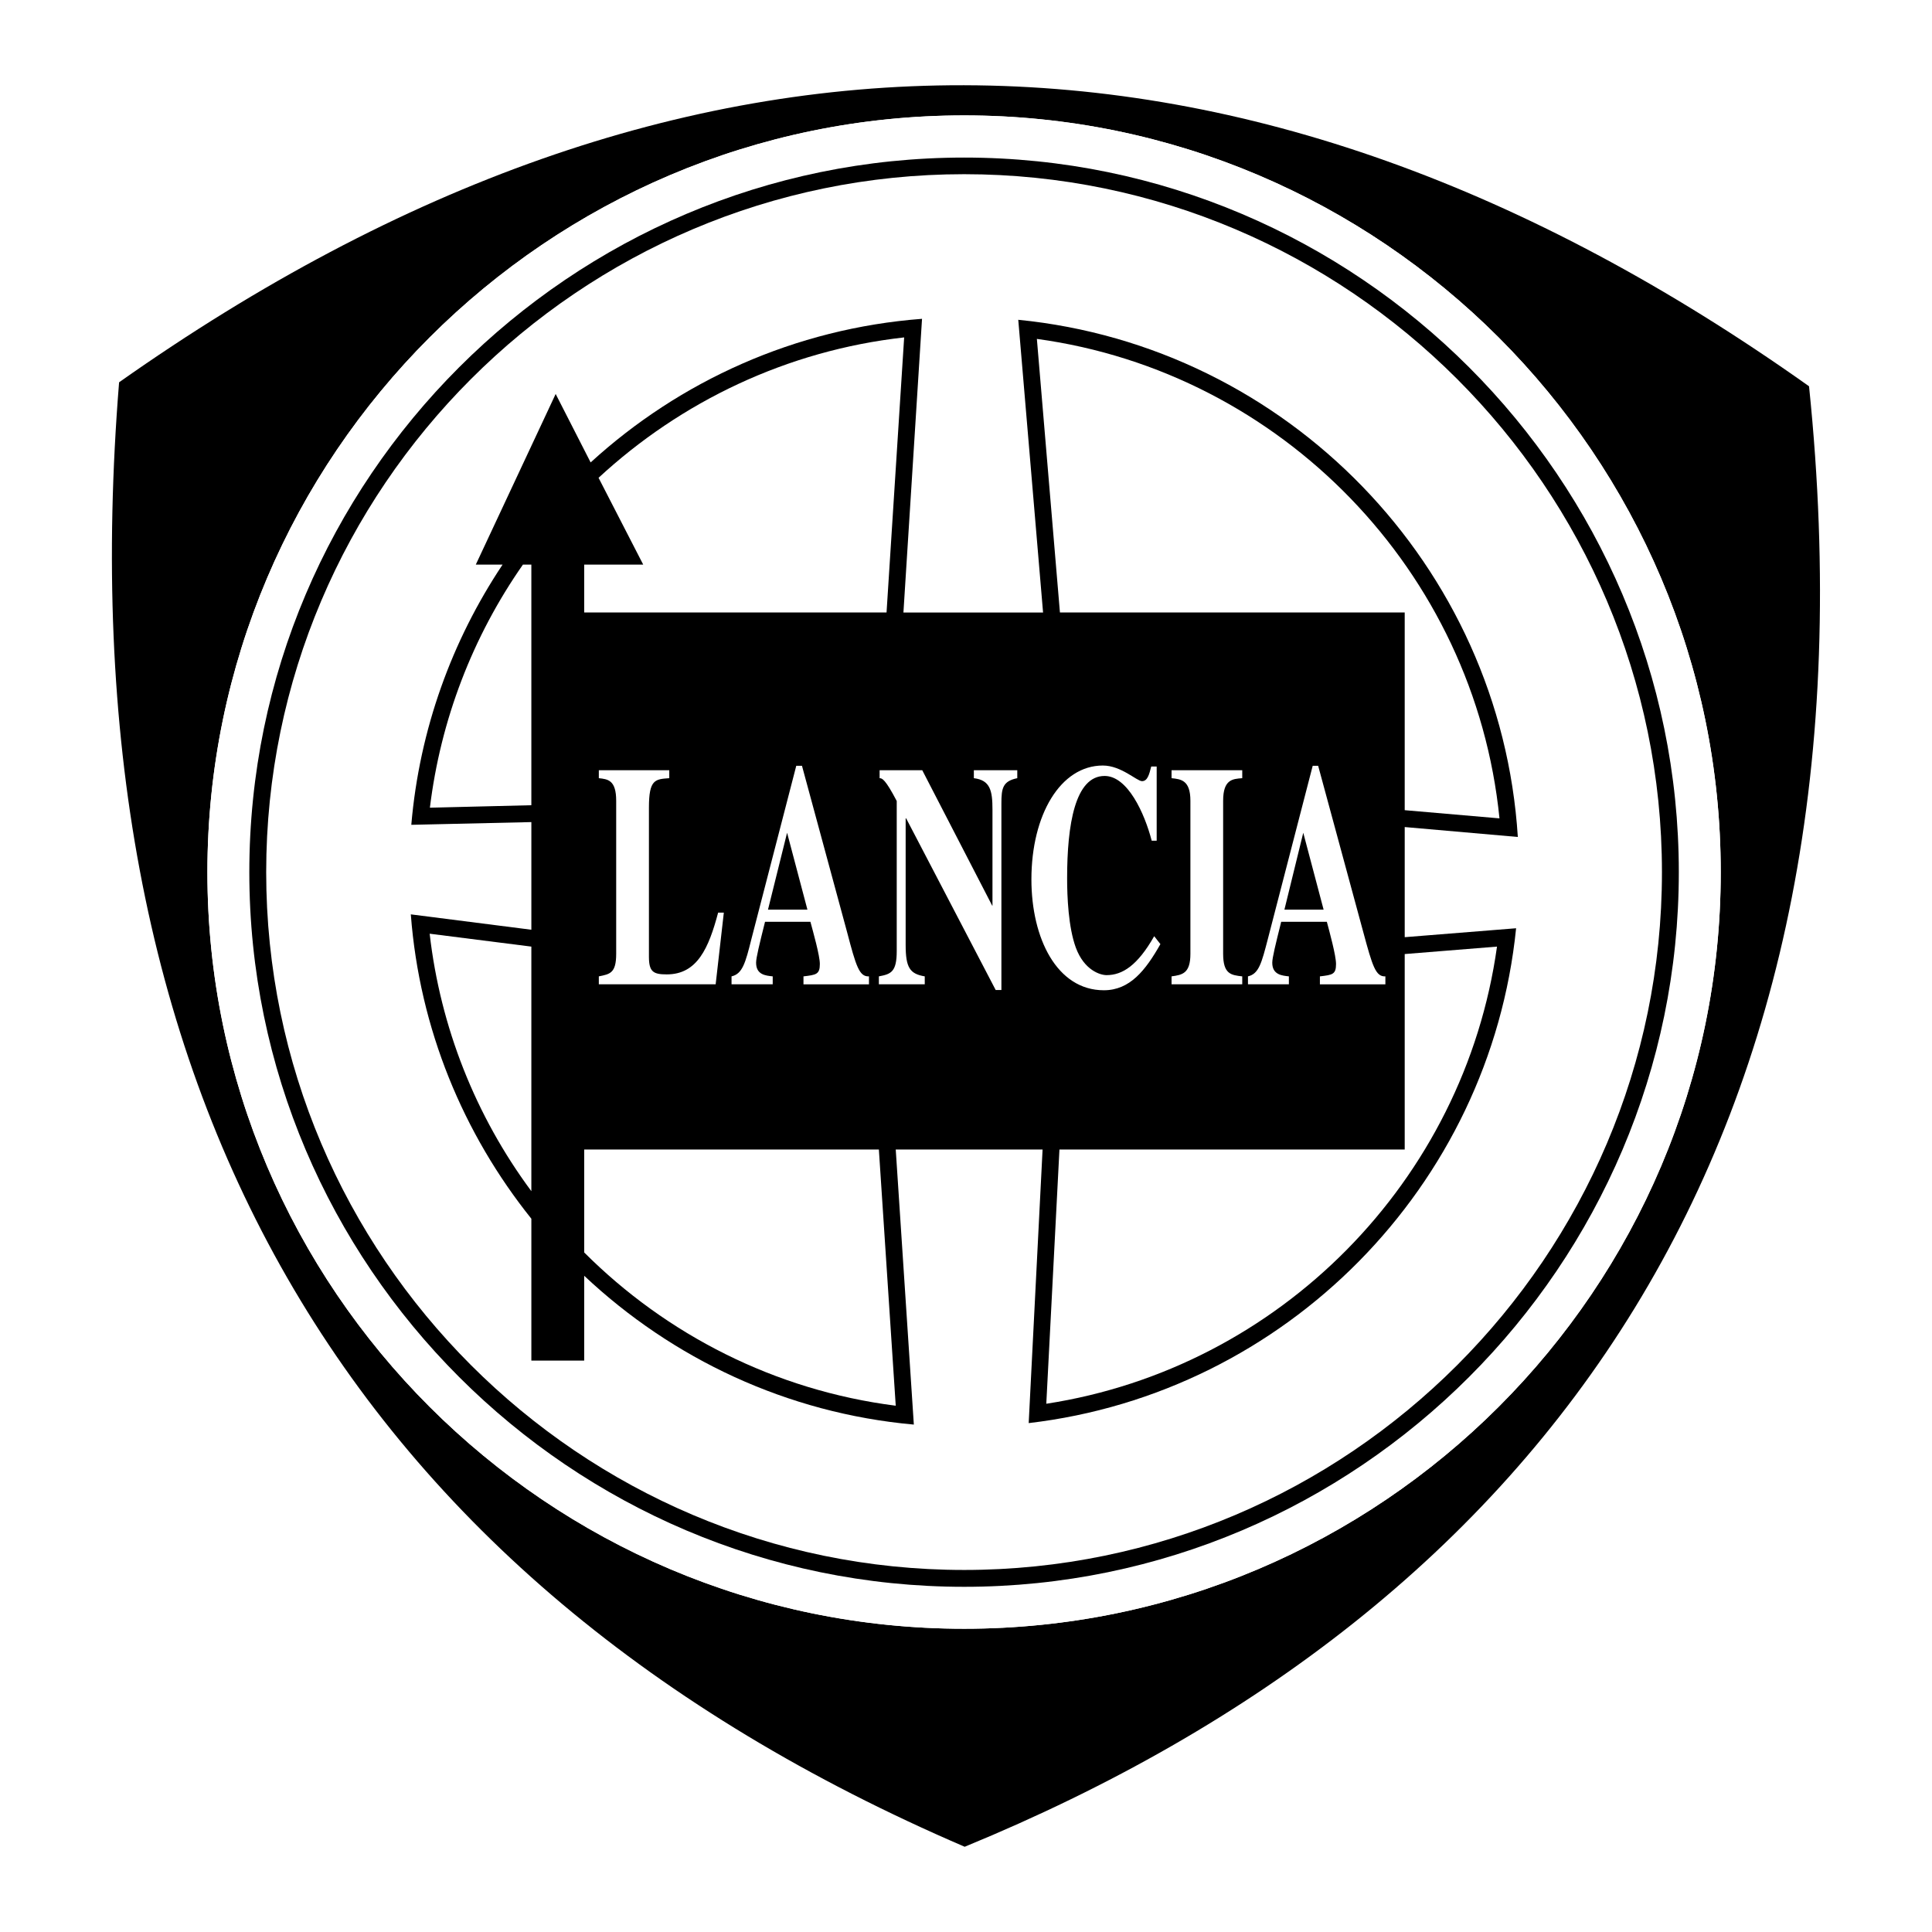
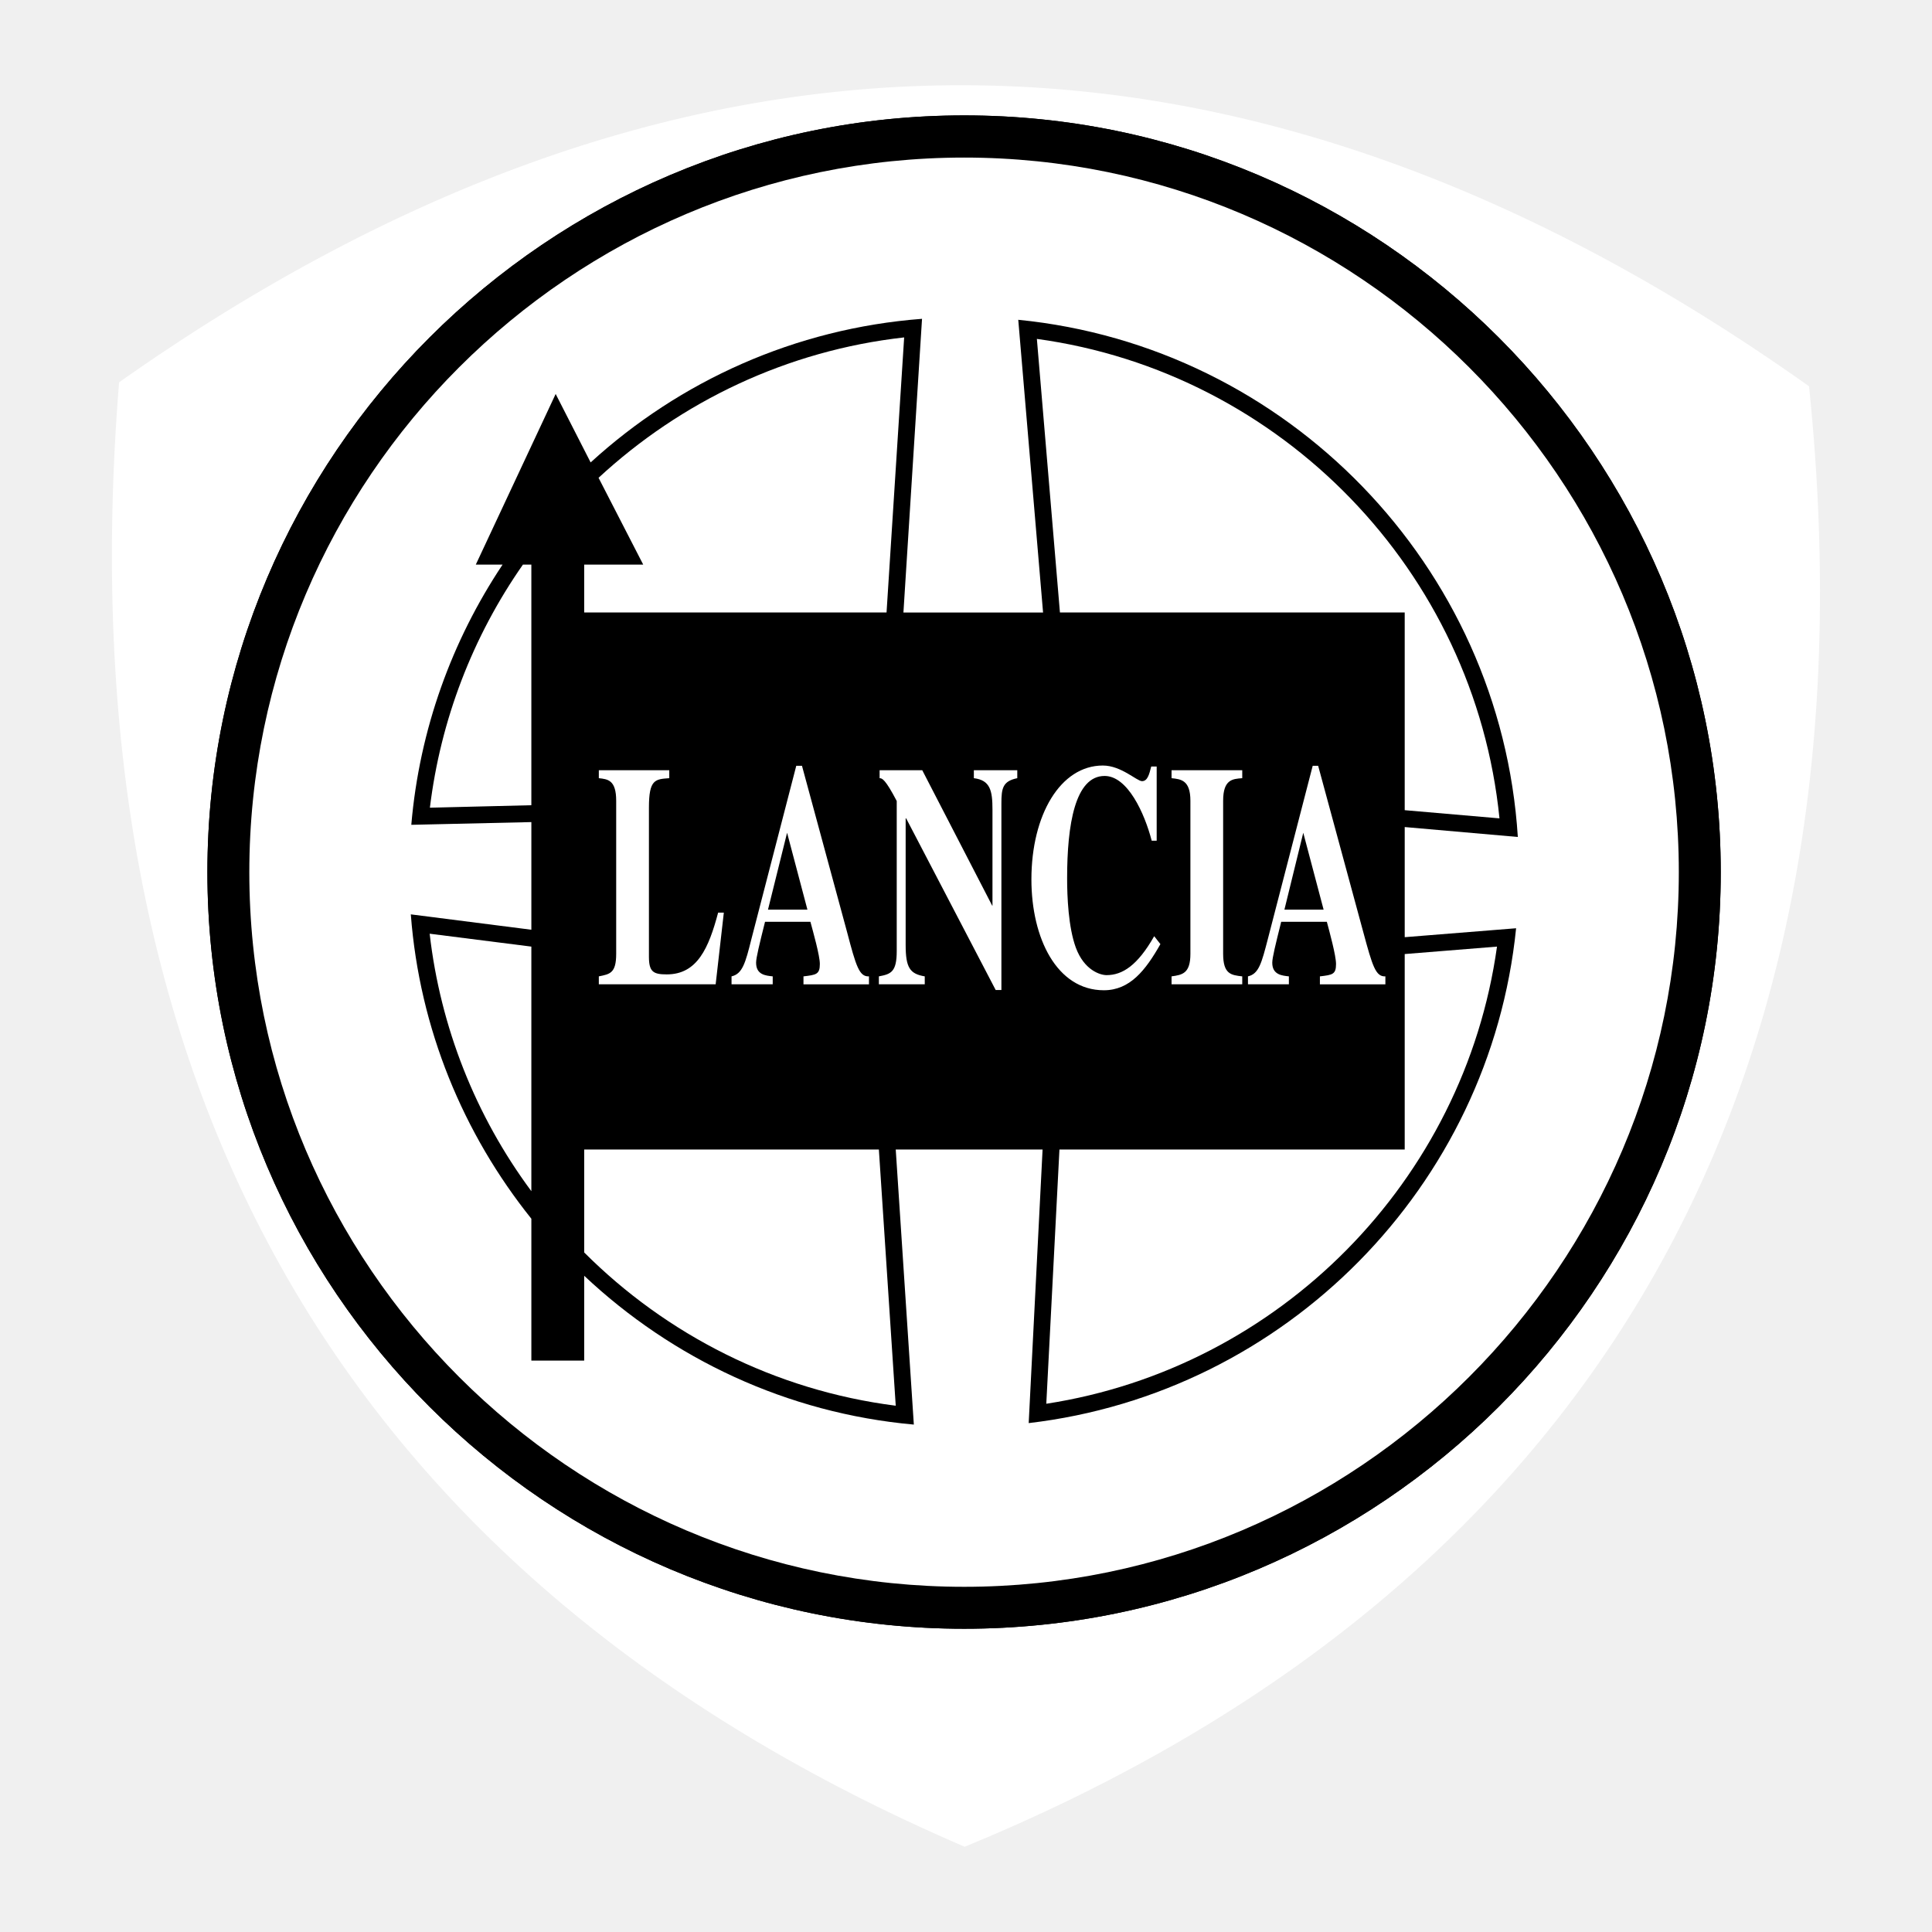
<svg xmlns="http://www.w3.org/2000/svg" width="2500" height="2500" viewBox="0 0 192.756 192.756">
  <g fill-rule="evenodd" clip-rule="evenodd">
-     <path fill="#fff" d="M0 0h192.756v192.756H0V0z" />
-     <path d="M180.488 38.539c7.721 74.862-26.01 121.782-84.241 145.713-62.092-26.703-90.032-75.975-84.365-146.11 56.202-39.645 112.38-39.521 168.606.397z" />
-     <path d="M96.198 11.514c41.576 0 75.48 33.929 75.48 75.505 0 41.577-33.904 75.481-75.48 75.481s-75.505-33.904-75.505-75.481c0-41.576 33.929-75.505 75.505-75.505z" fill="#fff" />
-     <path d="M96.198 11.514c41.576 0 75.48 33.929 75.48 75.505 0 41.577-33.904 75.481-75.48 75.481s-75.505-33.904-75.505-75.481c0-41.576 33.929-75.505 75.505-75.505z" fill="#fff" />
-     <path d="M96.198 15.721c39.25 0 71.298 32.023 71.298 71.298 0 39.25-32.049 71.297-71.298 71.297-39.274 0-71.323-32.047-71.323-71.297 0-39.274 32.048-71.298 71.323-71.298z" />
+     <path fill="#fff" fill-opacity="0" d="M0 0h192.756v192.756H0V0z" />
+     <path d="M180.488 38.539c7.721 74.862-26.01 121.782-84.241 145.713-62.092-26.703-90.032-75.975-84.365-146.11 56.202-39.645 112.38-39.521 168.606.397z" fill="#ffffff" />
+     <path d="M96.198 11.514c41.576 0 75.48 33.929 75.48 75.505 0 41.577-33.904 75.481-75.48 75.481s-75.505-33.904-75.505-75.481c0-41.576 33.929-75.505 75.505-75.505z" fill="#000000" />
+     <path d="M96.198 11.514c41.576 0 75.48 33.929 75.48 75.505 0 41.577-33.904 75.481-75.48 75.481s-75.505-33.904-75.505-75.481c0-41.576 33.929-75.505 75.505-75.505z" fill="#000000" />
+     <path d="M96.198 15.721c39.25 0 71.298 32.023 71.298 71.298 0 39.25-32.049 71.297-71.298 71.297-39.274 0-71.323-32.047-71.323-71.297 0-39.274 32.048-71.298 71.323-71.298z" fill="#fff" />
    <path d="M96.198 17.379c38.333 0 69.615 31.281 69.615 69.64 0 38.334-31.281 69.616-69.615 69.616-38.359 0-69.64-31.281-69.64-69.616 0-38.359 31.281-69.64 69.64-69.64z" fill="#fff" />
    <path d="M101.592 31.906c26.828 2.648 48.135 24.525 49.842 51.599l-11.285-.99v10.988l11.113-.891c-2.6 25.763-22.99 46.376-48.629 49.371l1.385-27.295h-14.65l1.806 27.443c-12.67-1.137-24.104-6.582-32.889-14.848v8.463h-5.271v-14.154c-6.781-8.465-11.161-18.934-12.027-30.366l12.027 1.534V82.02l-11.978.272c.816-9.528 4.058-18.388 9.106-25.96H47.47l7.969-17.026 3.489 6.831c8.885-8.118 20.392-13.364 33.063-14.329l-1.856 29.301h13.932l-2.475-29.203z" />
    <path d="M105.75 61.108h34.398v19.724l9.455.817c-2.475-24.674-21.754-44.497-46.154-47.837l2.301 27.296zM64.174 56.332h-5.89v4.776h30.167l1.757-27.445c-11.706 1.312-22.273 6.41-30.49 14.007l4.456 8.662zM140.148 95.186v19.502h-34.447l-1.312 25.365c23.287-3.588 41.699-22.223 44.967-45.61l-9.208.743zM53.013 94.443v24.401a53.313 53.313 0 0 1-10.146-25.688l10.146 1.287zM58.285 124.957v-10.27h29.4l1.683 25.562c-12.053-1.532-22.892-7.101-31.083-15.292z" fill="#fff" />
    <path d="M138.219 97.412c-.965.051-1.287-1.014-2.201-4.404l-4.506-16.606h-.543l-4.48 17.299c-.619 2.375-.891 3.465-1.979 3.711v.793h4.082v-.793c-.668-.074-1.658-.148-1.658-1.36 0-.495.322-1.806.891-4.083h4.555c.271 1.015.916 3.366.916 4.208 0 1.039-.348 1.088-1.609 1.236v.793h6.533v-.794h-.001zM123.939 97.412c-1.113-.123-1.906-.223-1.906-2.251V79.892c0-2.153.967-2.178 1.906-2.252v-.792h-7.053v.792c.916.099 1.881.173 1.881 2.252v15.269c0 1.955-.793 2.103-1.881 2.251v.793h7.053v-.793zM115.154 93.404c-1.658 2.92-3.168 3.885-4.752 3.885-.617 0-2.227-.471-3.068-2.747-.742-2.029-.867-5.048-.867-6.929 0-5.345.793-10.196 3.738-10.196 2.301 0 3.984 3.712 4.701 6.459h.496v-7.4h-.545c-.197.792-.371 1.46-.916 1.46-.52 0-2.078-1.559-3.91-1.559-4.232 0-7.127 4.925-7.127 11.359 0 5.89 2.549 11.062 7.227 11.062 2.598 0 4.158-1.98 5.643-4.603l-.62-.791zM87.685 98.205h4.578v-.793c-1.485-.246-1.906-.865-1.906-3.142V81.649h.05l8.933 17.125h.57v-18.61c0-1.51.123-2.228 1.584-2.524v-.792h-4.332v.792c1.635.198 1.857 1.237 1.857 3.143v9.577h-.025l-6.979-13.512h-4.256v.792c.248 0 .569.099 1.708 2.277v14.972c0 2.078-.569 2.301-1.782 2.523v.793zM86.695 97.412c-.965.051-1.287-1.014-2.178-4.404l-4.504-16.606h-.569l-4.479 17.299c-.594 2.375-.891 3.465-1.979 3.711v.793h4.108v-.793c-.693-.074-1.658-.148-1.658-1.36 0-.495.322-1.806.891-4.083h4.529c.272 1.015.94 3.366.94 4.208 0 1.039-.371 1.088-1.633 1.236v.793h6.534v-.794h-.002zM72.217 91.053h-.569c-.94 3.539-2.079 6.162-5.123 6.162-1.336 0-1.781-.248-1.781-1.757V80.56c0-2.797.619-2.821 2.029-2.92v-.792h-7.028v.792c.891.099 1.732.173 1.732 2.252v15.269c0 1.931-.619 2.029-1.732 2.251v.793h11.656l.816-7.152zM53.013 56.332h-.841a53.632 53.632 0 0 0-9.281 24.252l10.122-.247V56.332z" fill="#fff" />
    <path d="M128.146 90.756l1.881-7.672 2.03 7.672h-3.911zM76.622 90.756l1.906-7.672 2.029 7.672h-3.935z" />
  </g>
</svg>
